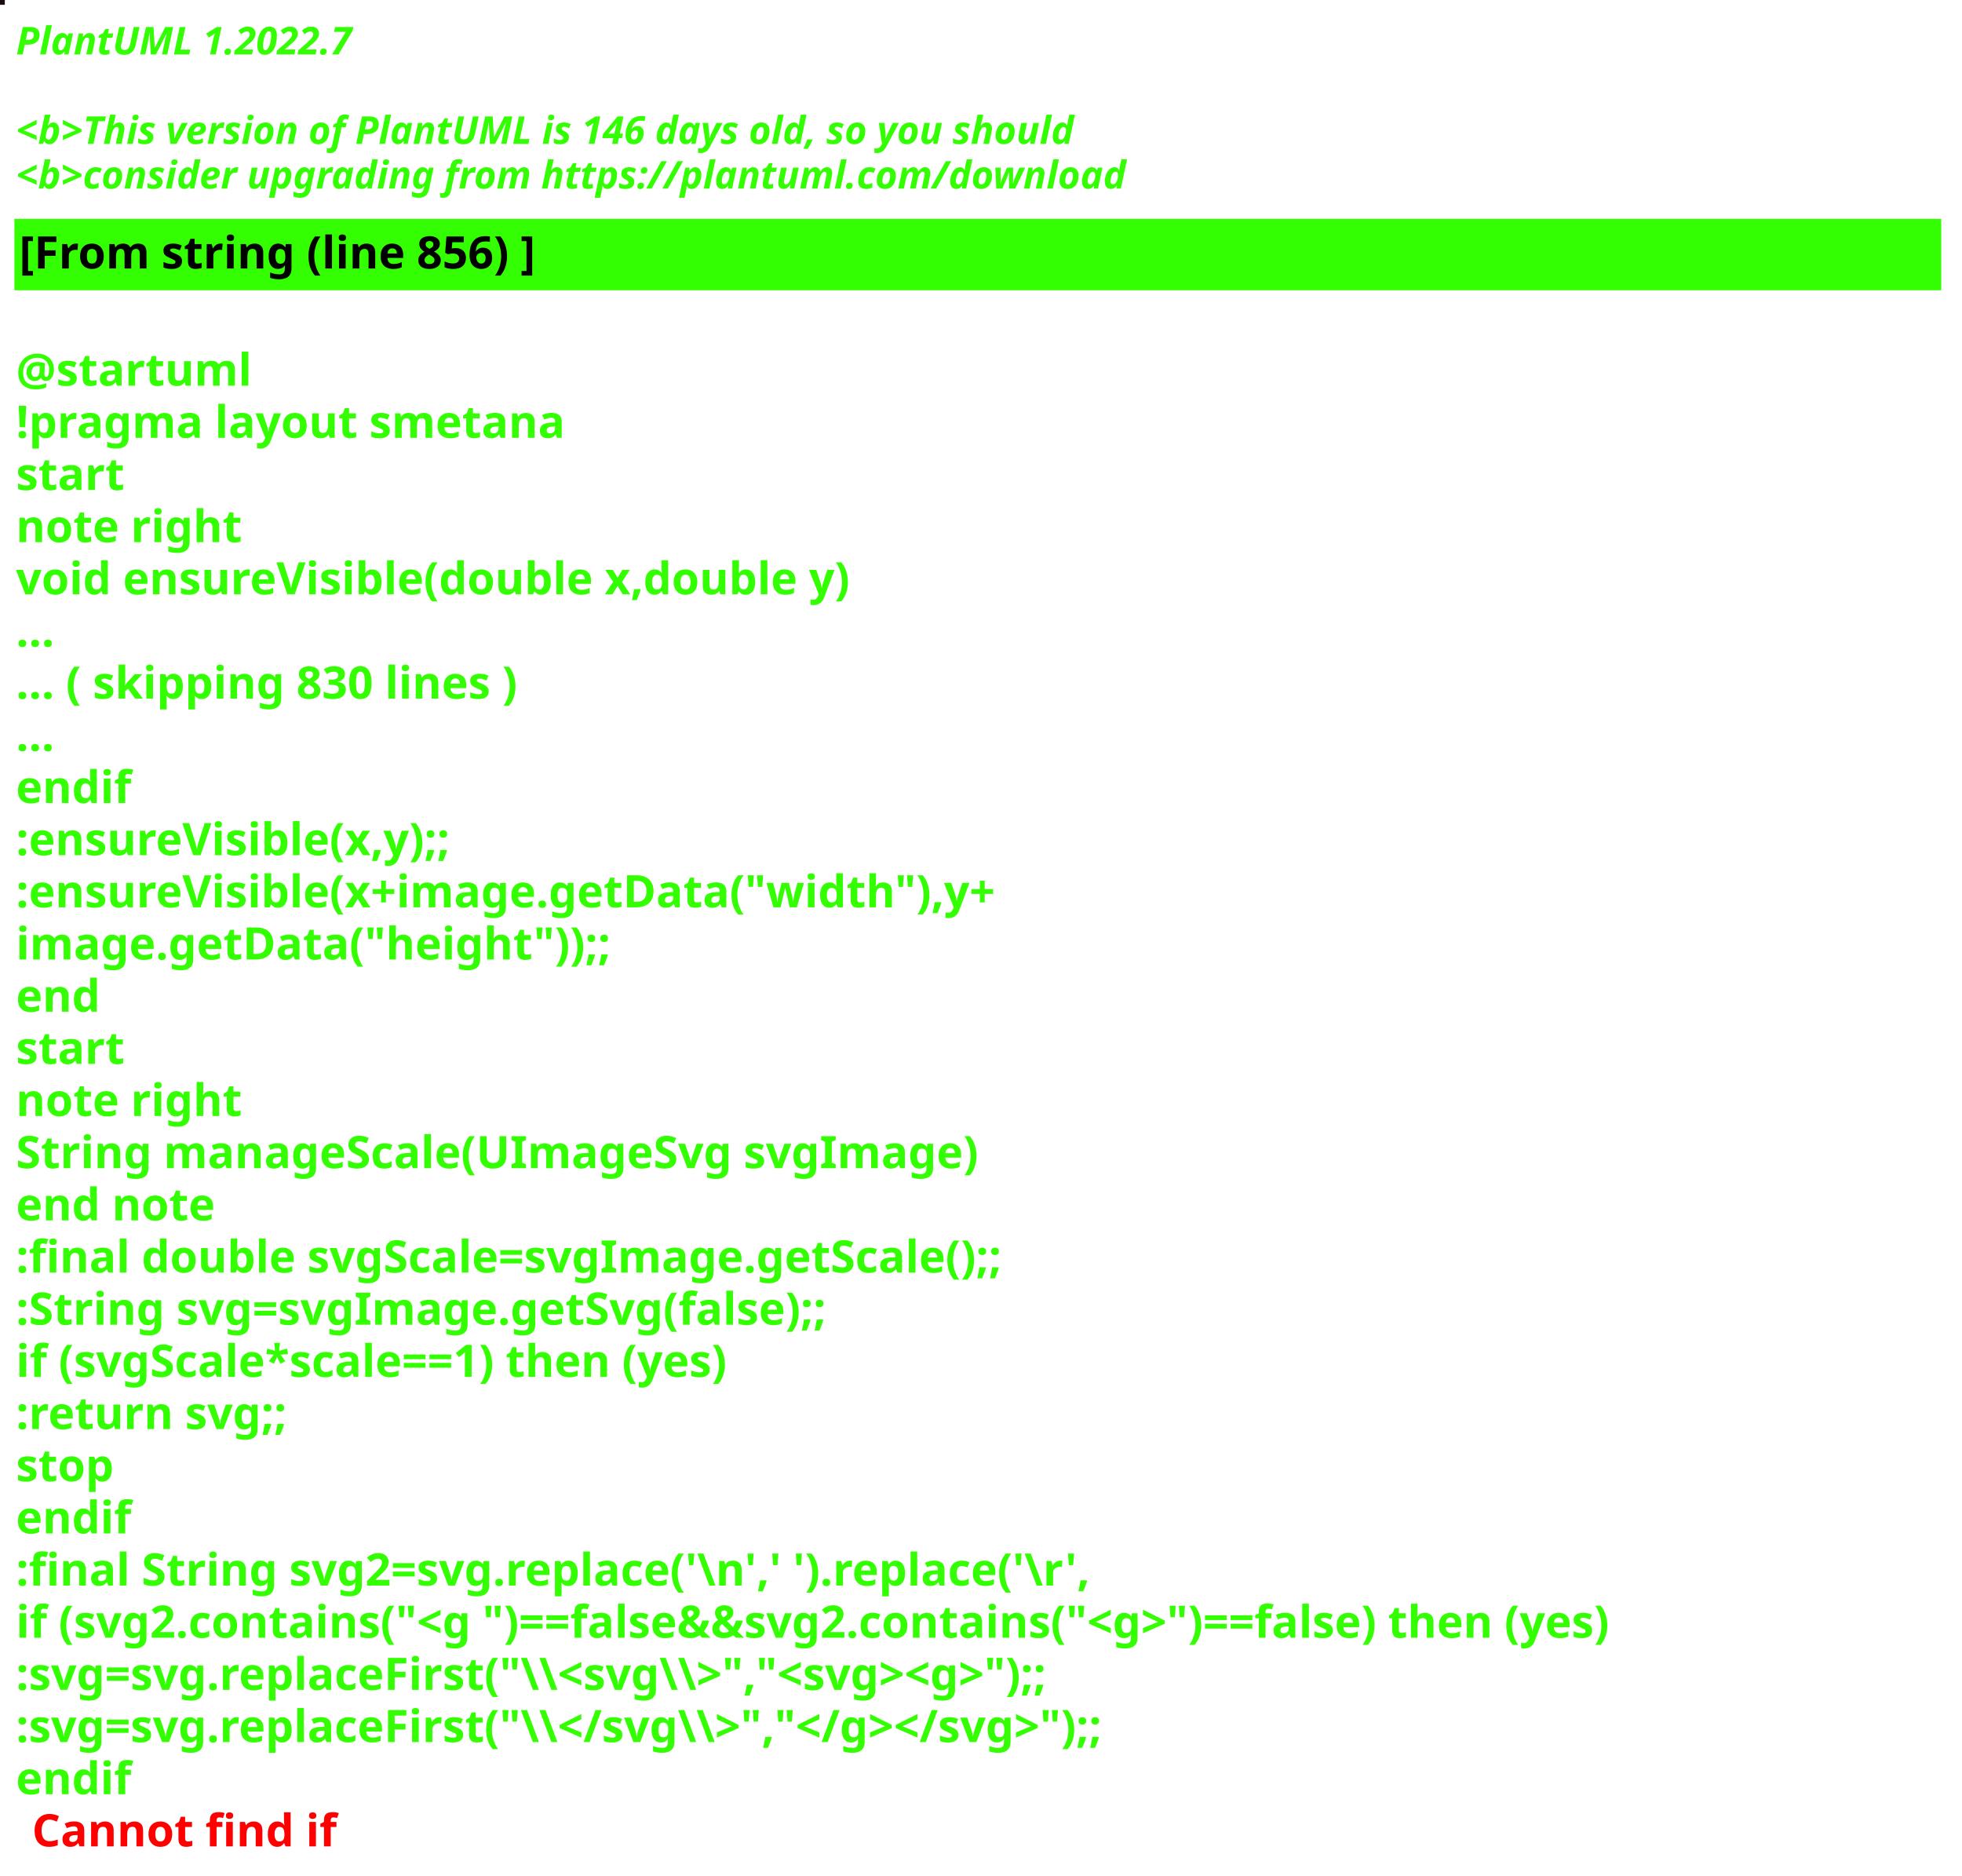
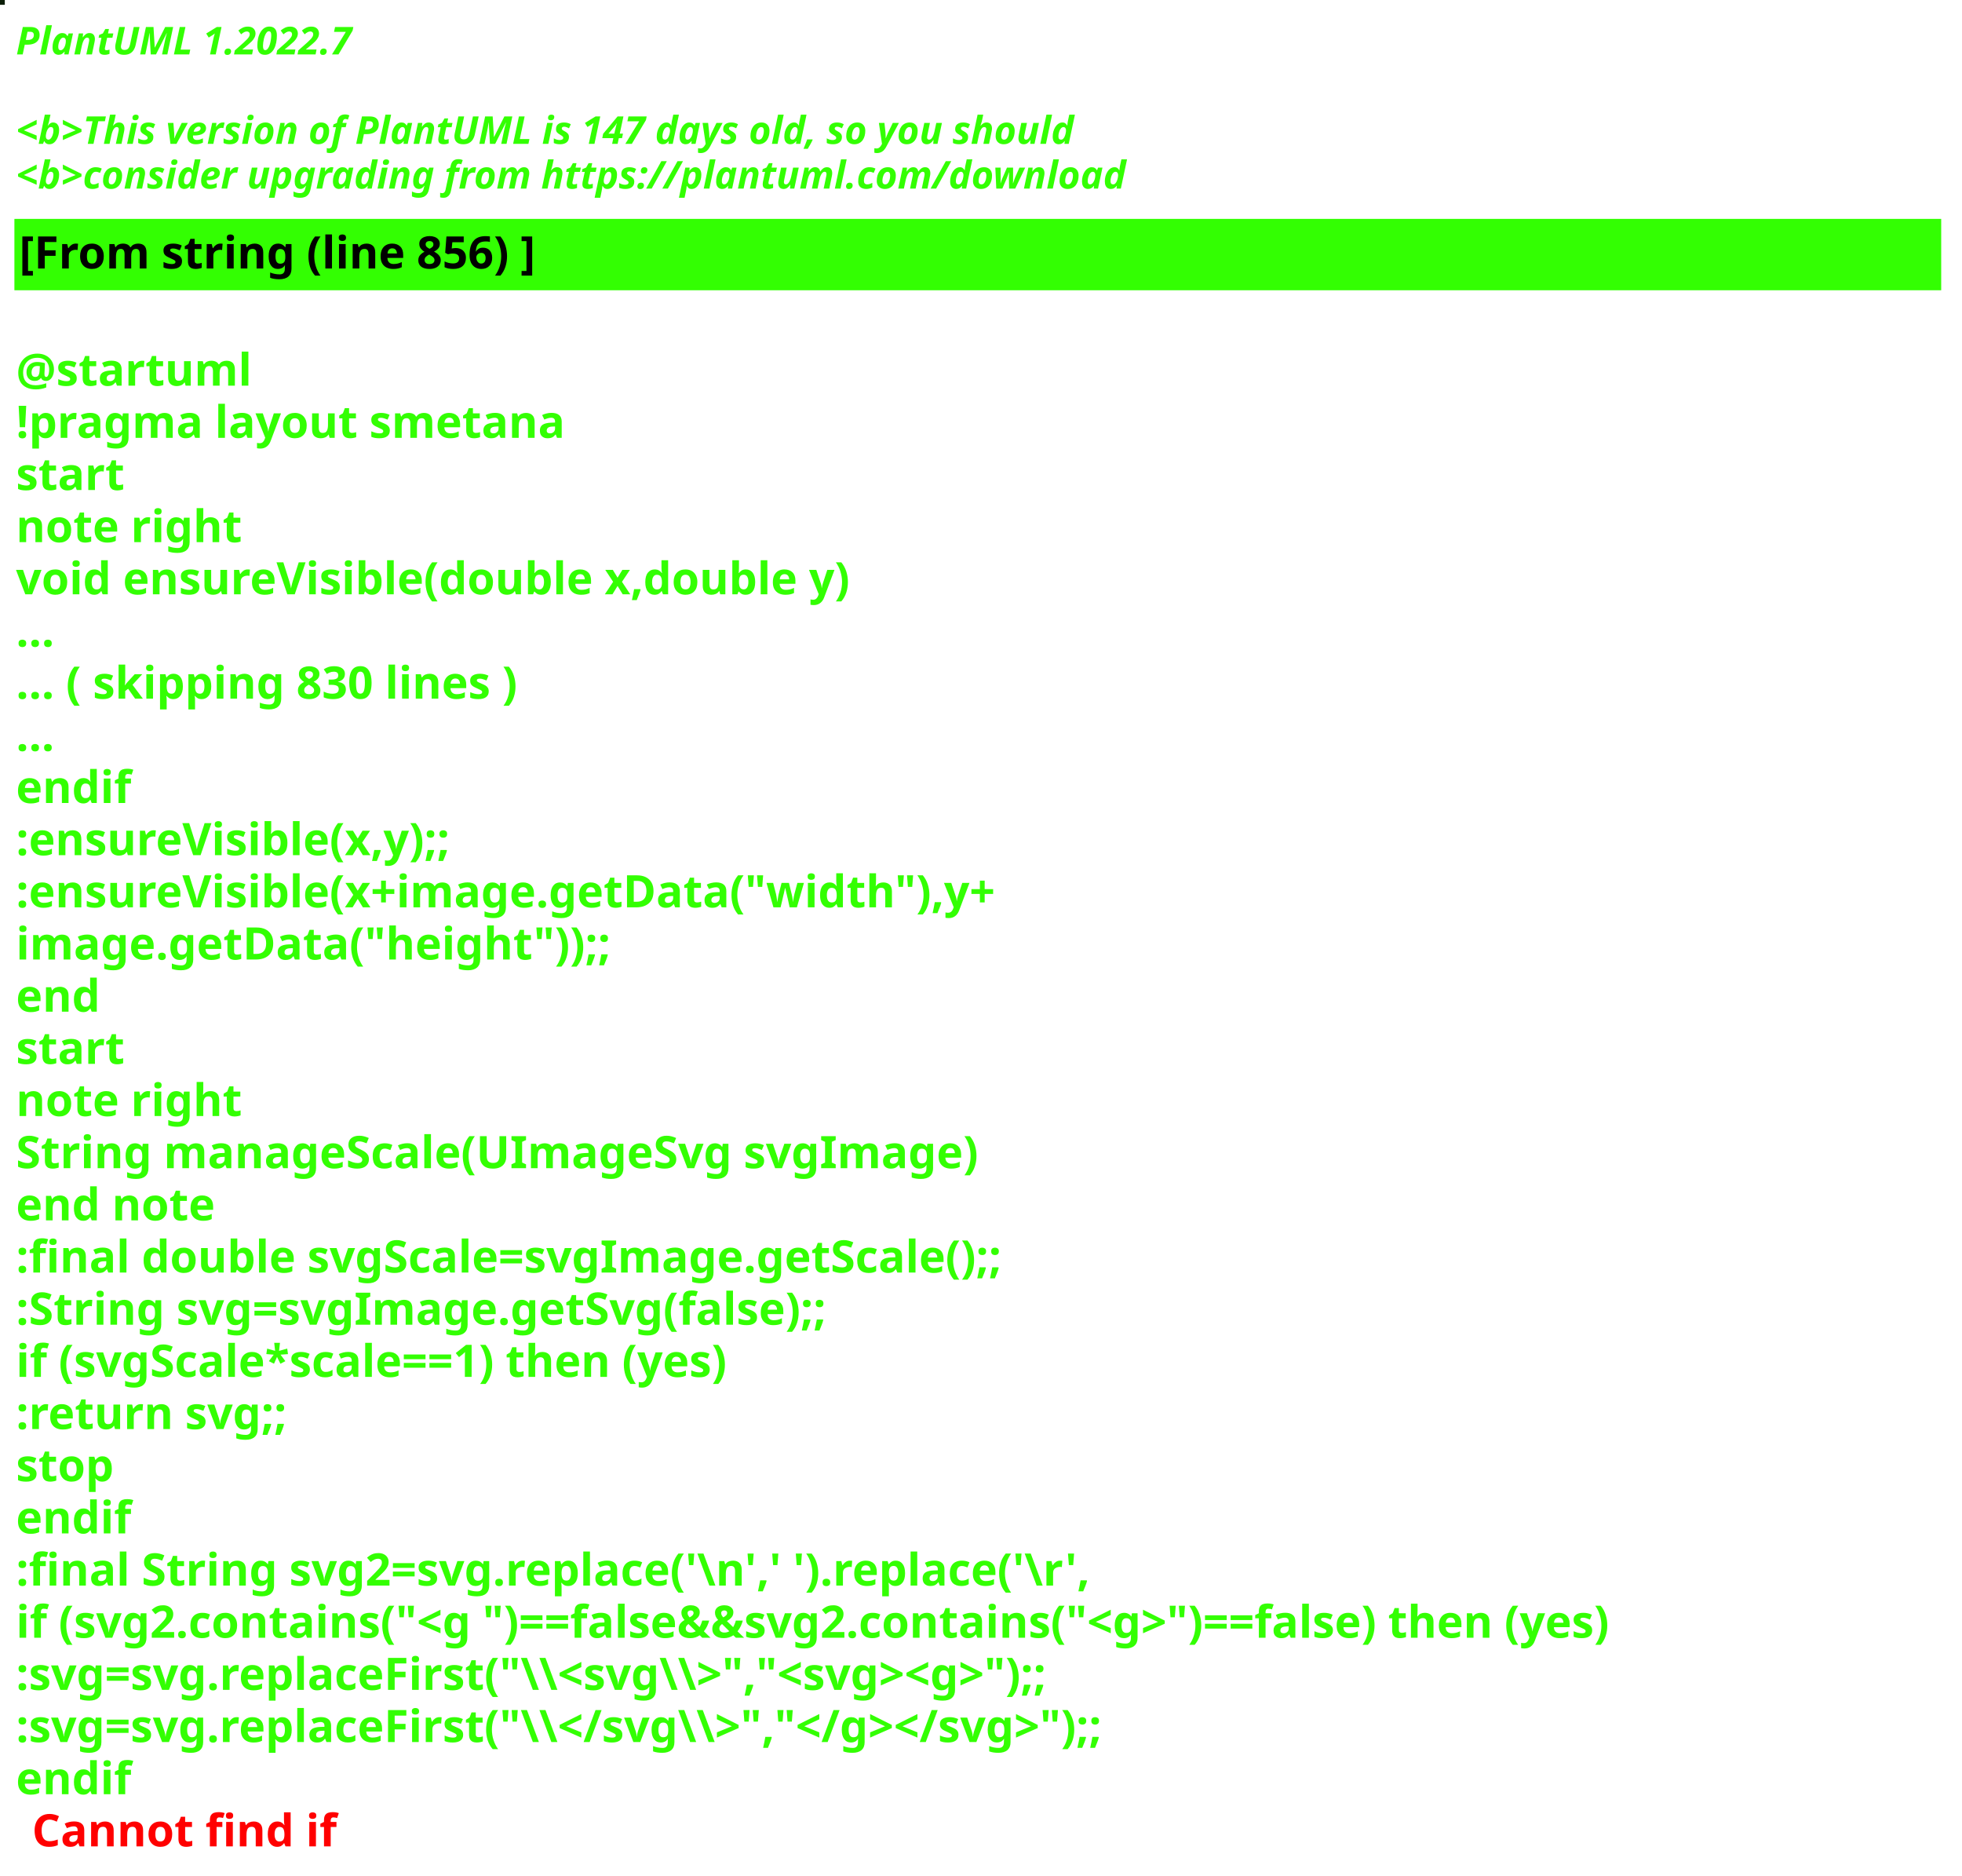
<svg xmlns="http://www.w3.org/2000/svg" contentStyleType="text/css" height="586px" preserveAspectRatio="none" style="width:613px;height:586px;background:#000000;" version="1.1" viewBox="0 0 613 586" width="613px" zoomAndPan="magnify">
  <defs />
  <g>
-     <rect fill="#190D0D" height="1" style="stroke:#190D0D;stroke-width:1.0;" width="1" x="0" y="0" />
+     <rect fill="#0B1E07" height="1" style="stroke:#0B1E07;stroke-width:1.0;" width="1" x="0" y="0" />
    <text fill="#33FF02" font-family="sans-serif" font-size="12" font-style="italic" font-weight="bold" lengthAdjust="spacing" textLength="127" x="5" y="17">PlantUML 1.2022.7</text>
    <text fill="#33FF02" font-family="sans-serif" font-size="12" font-style="italic" font-weight="bold" lengthAdjust="spacing" textLength="4" x="5" y="30.969"> </text>
-     <text fill="#33FF02" font-family="sans-serif" font-size="12" font-style="italic" font-weight="bold" lengthAdjust="spacing" textLength="399" x="5" y="44.938">&lt;b&gt;This version of PlantUML is 146 days old, so you should</text>
+     <text fill="#33FF02" font-family="sans-serif" font-size="12" font-style="italic" font-weight="bold" lengthAdjust="spacing" textLength="399" x="5" y="44.938">&lt;b&gt;This version of PlantUML is 147 days old, so you should</text>
    <text fill="#33FF02" font-family="sans-serif" font-size="12" font-style="italic" font-weight="bold" lengthAdjust="spacing" textLength="408" x="5" y="58.906">&lt;b&gt;consider upgrading from https://plantuml.com/download</text>
    <rect fill="#33FF02" height="21.297" style="stroke:#33FF02;stroke-width:1.0;" width="601" x="5" y="68.875" />
    <text fill="#000000" font-family="sans-serif" font-size="14" font-weight="bold" lengthAdjust="spacing" textLength="188" x="6" y="83.875">[From string (line 856) ]</text>
    <text fill="#33FF02" font-family="sans-serif" font-size="14" font-weight="bold" lengthAdjust="spacing" textLength="5" x="5" y="104.172"> </text>
    <text fill="#33FF02" font-family="sans-serif" font-size="14" font-weight="bold" lengthAdjust="spacing" textLength="79" x="5" y="120.469">@startuml</text>
    <text fill="#33FF02" font-family="sans-serif" font-size="14" font-weight="bold" lengthAdjust="spacing" textLength="190" x="5" y="136.766">!pragma layout smetana</text>
    <text fill="#33FF02" font-family="sans-serif" font-size="14" font-weight="bold" lengthAdjust="spacing" textLength="37" x="5" y="153.062">start</text>
    <text fill="#33FF02" font-family="sans-serif" font-size="14" font-weight="bold" lengthAdjust="spacing" textLength="78" x="5" y="169.359">note right</text>
    <text fill="#33FF02" font-family="sans-serif" font-size="14" font-weight="bold" lengthAdjust="spacing" textLength="299" x="5" y="185.656">void ensureVisible(double x,double y)</text>
    <text fill="#33FF02" font-family="sans-serif" font-size="14" font-weight="bold" lengthAdjust="spacing" textLength="15" x="5" y="201.953">...</text>
    <text fill="#33FF02" font-family="sans-serif" font-size="14" font-weight="bold" lengthAdjust="spacing" textLength="185" x="5" y="218.25">... ( skipping 830 lines )</text>
    <text fill="#33FF02" font-family="sans-serif" font-size="14" font-weight="bold" lengthAdjust="spacing" textLength="15" x="5" y="234.547">...</text>
    <text fill="#33FF02" font-family="sans-serif" font-size="14" font-weight="bold" lengthAdjust="spacing" textLength="40" x="5" y="250.844">endif</text>
    <text fill="#33FF02" font-family="sans-serif" font-size="14" font-weight="bold" lengthAdjust="spacing" textLength="161" x="5" y="267.141">:ensureVisible(x,y);;</text>
    <text fill="#33FF02" font-family="sans-serif" font-size="14" font-weight="bold" lengthAdjust="spacing" textLength="350" x="5" y="283.438">:ensureVisible(x+image.getData("width"),y+</text>
    <text fill="#33FF02" font-family="sans-serif" font-size="14" font-weight="bold" lengthAdjust="spacing" textLength="207" x="5" y="299.734">image.getData("height"));;</text>
    <text fill="#33FF02" font-family="sans-serif" font-size="14" font-weight="bold" lengthAdjust="spacing" textLength="30" x="5" y="316.031">end</text>
    <text fill="#33FF02" font-family="sans-serif" font-size="14" font-weight="bold" lengthAdjust="spacing" textLength="37" x="5" y="332.328">start</text>
    <text fill="#33FF02" font-family="sans-serif" font-size="14" font-weight="bold" lengthAdjust="spacing" textLength="78" x="5" y="348.625">note right</text>
    <text fill="#33FF02" font-family="sans-serif" font-size="14" font-weight="bold" lengthAdjust="spacing" textLength="335" x="5" y="364.922">String manageScale(UImageSvg svgImage)</text>
    <text fill="#33FF02" font-family="sans-serif" font-size="14" font-weight="bold" lengthAdjust="spacing" textLength="71" x="5" y="381.219">end note</text>
    <text fill="#33FF02" font-family="sans-serif" font-size="14" font-weight="bold" lengthAdjust="spacing" textLength="357" x="5" y="397.516">:final double svgScale=svgImage.getScale();;</text>
    <text fill="#33FF02" font-family="sans-serif" font-size="14" font-weight="bold" lengthAdjust="spacing" textLength="295" x="5" y="413.812">:String svg=svgImage.getSvg(false);;</text>
    <text fill="#33FF02" font-family="sans-serif" font-size="14" font-weight="bold" lengthAdjust="spacing" textLength="265" x="5" y="430.109">if (svgScale*scale==1) then (yes)</text>
    <text fill="#33FF02" font-family="sans-serif" font-size="14" font-weight="bold" lengthAdjust="spacing" textLength="101" x="5" y="446.406">:return svg;;</text>
    <text fill="#33FF02" font-family="sans-serif" font-size="14" font-weight="bold" lengthAdjust="spacing" textLength="35" x="5" y="462.703">stop</text>
    <text fill="#33FF02" font-family="sans-serif" font-size="14" font-weight="bold" lengthAdjust="spacing" textLength="40" x="5" y="479">endif</text>
    <text fill="#33FF02" font-family="sans-serif" font-size="14" font-weight="bold" lengthAdjust="spacing" textLength="386" x="5" y="495.297">:final String svg2=svg.replace('\n',' ').replace('\r',</text>
    <text fill="#33FF02" font-family="sans-serif" font-size="14" font-weight="bold" lengthAdjust="spacing" textLength="596" x="5" y="511.594">if (svg2.contains("&lt;g ")==false&amp;&amp;svg2.contains("&lt;g&gt;")==false) then (yes)</text>
    <text fill="#33FF02" font-family="sans-serif" font-size="14" font-weight="bold" lengthAdjust="spacing" textLength="388" x="5" y="527.891">:svg=svg.replaceFirst("\\&lt;svg\\&gt;","&lt;svg&gt;&lt;g&gt;");;</text>
    <text fill="#33FF02" font-family="sans-serif" font-size="14" font-weight="bold" lengthAdjust="spacing" textLength="403" x="5" y="544.188">:svg=svg.replaceFirst("\\&lt;/svg\\&gt;","&lt;/g&gt;&lt;/svg&gt;");;</text>
    <text fill="#33FF02" font-family="sans-serif" font-size="14" font-weight="bold" lengthAdjust="spacing" text-decoration="wavy underline" textLength="40" x="5" y="560.484">endif</text>
    <text fill="#FF0000" font-family="sans-serif" font-size="14" font-weight="bold" lengthAdjust="spacing" textLength="106" x="10" y="576.781">Cannot find if</text>
  </g>
</svg>
